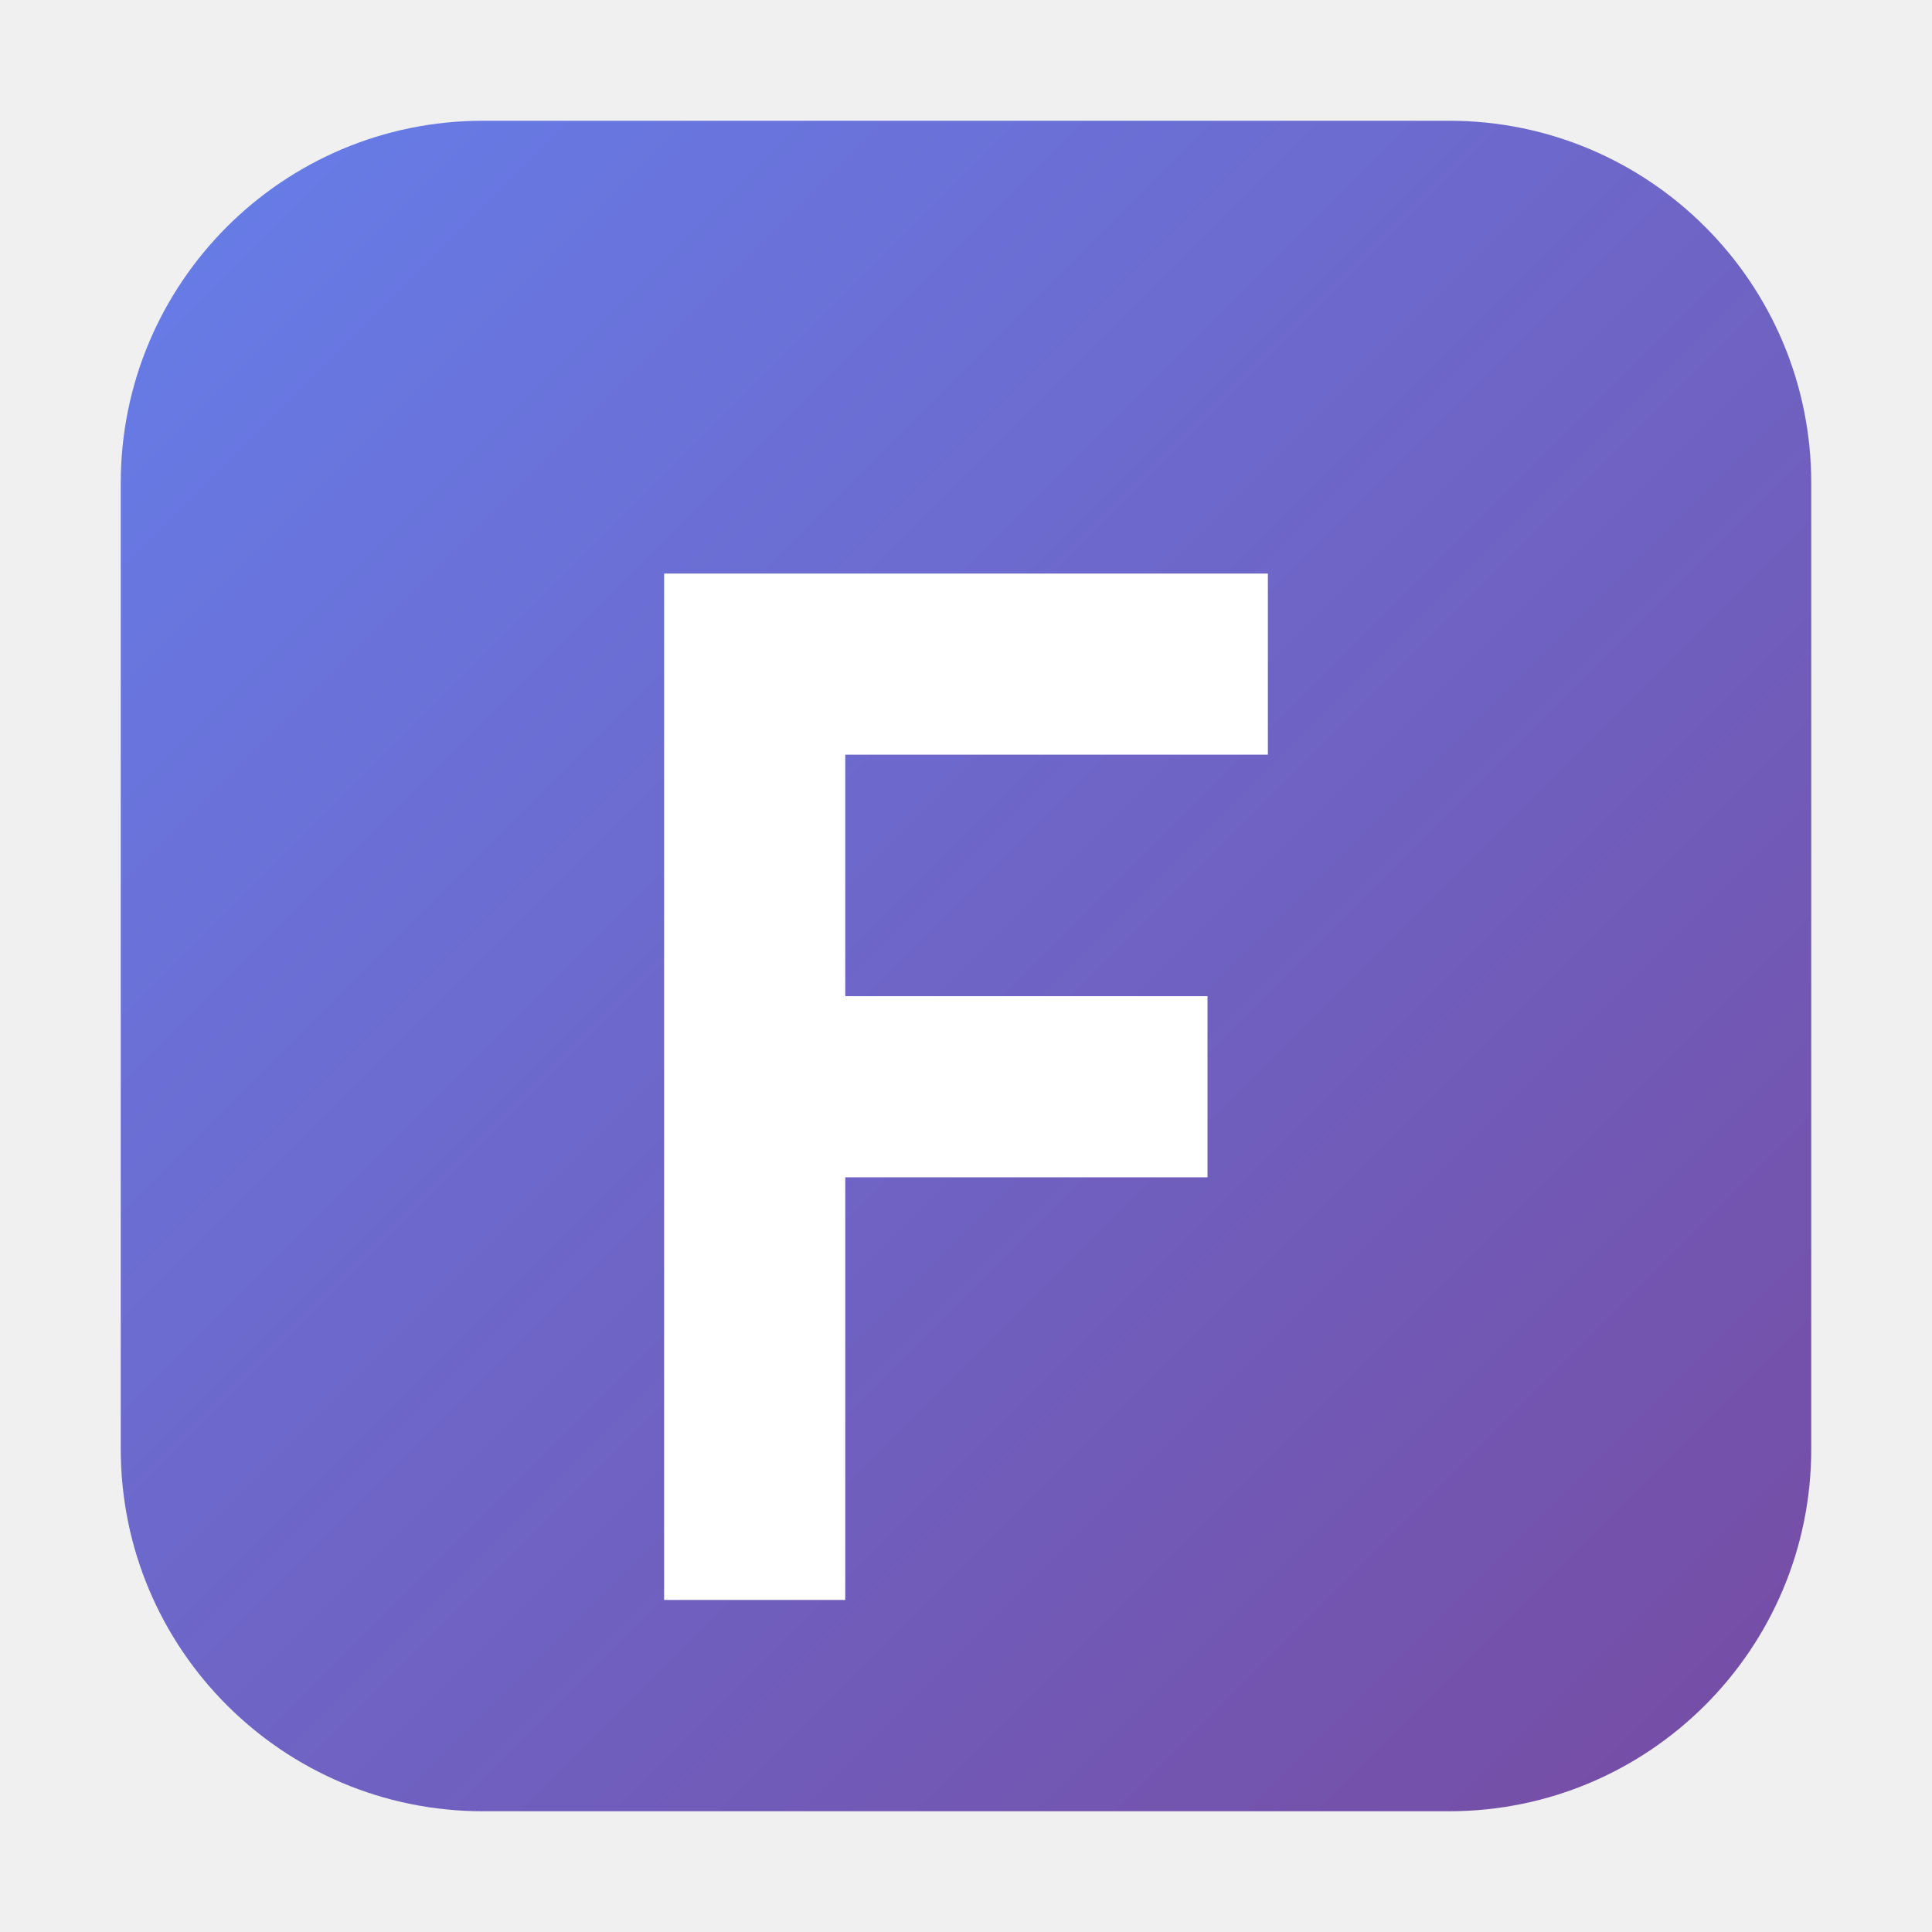
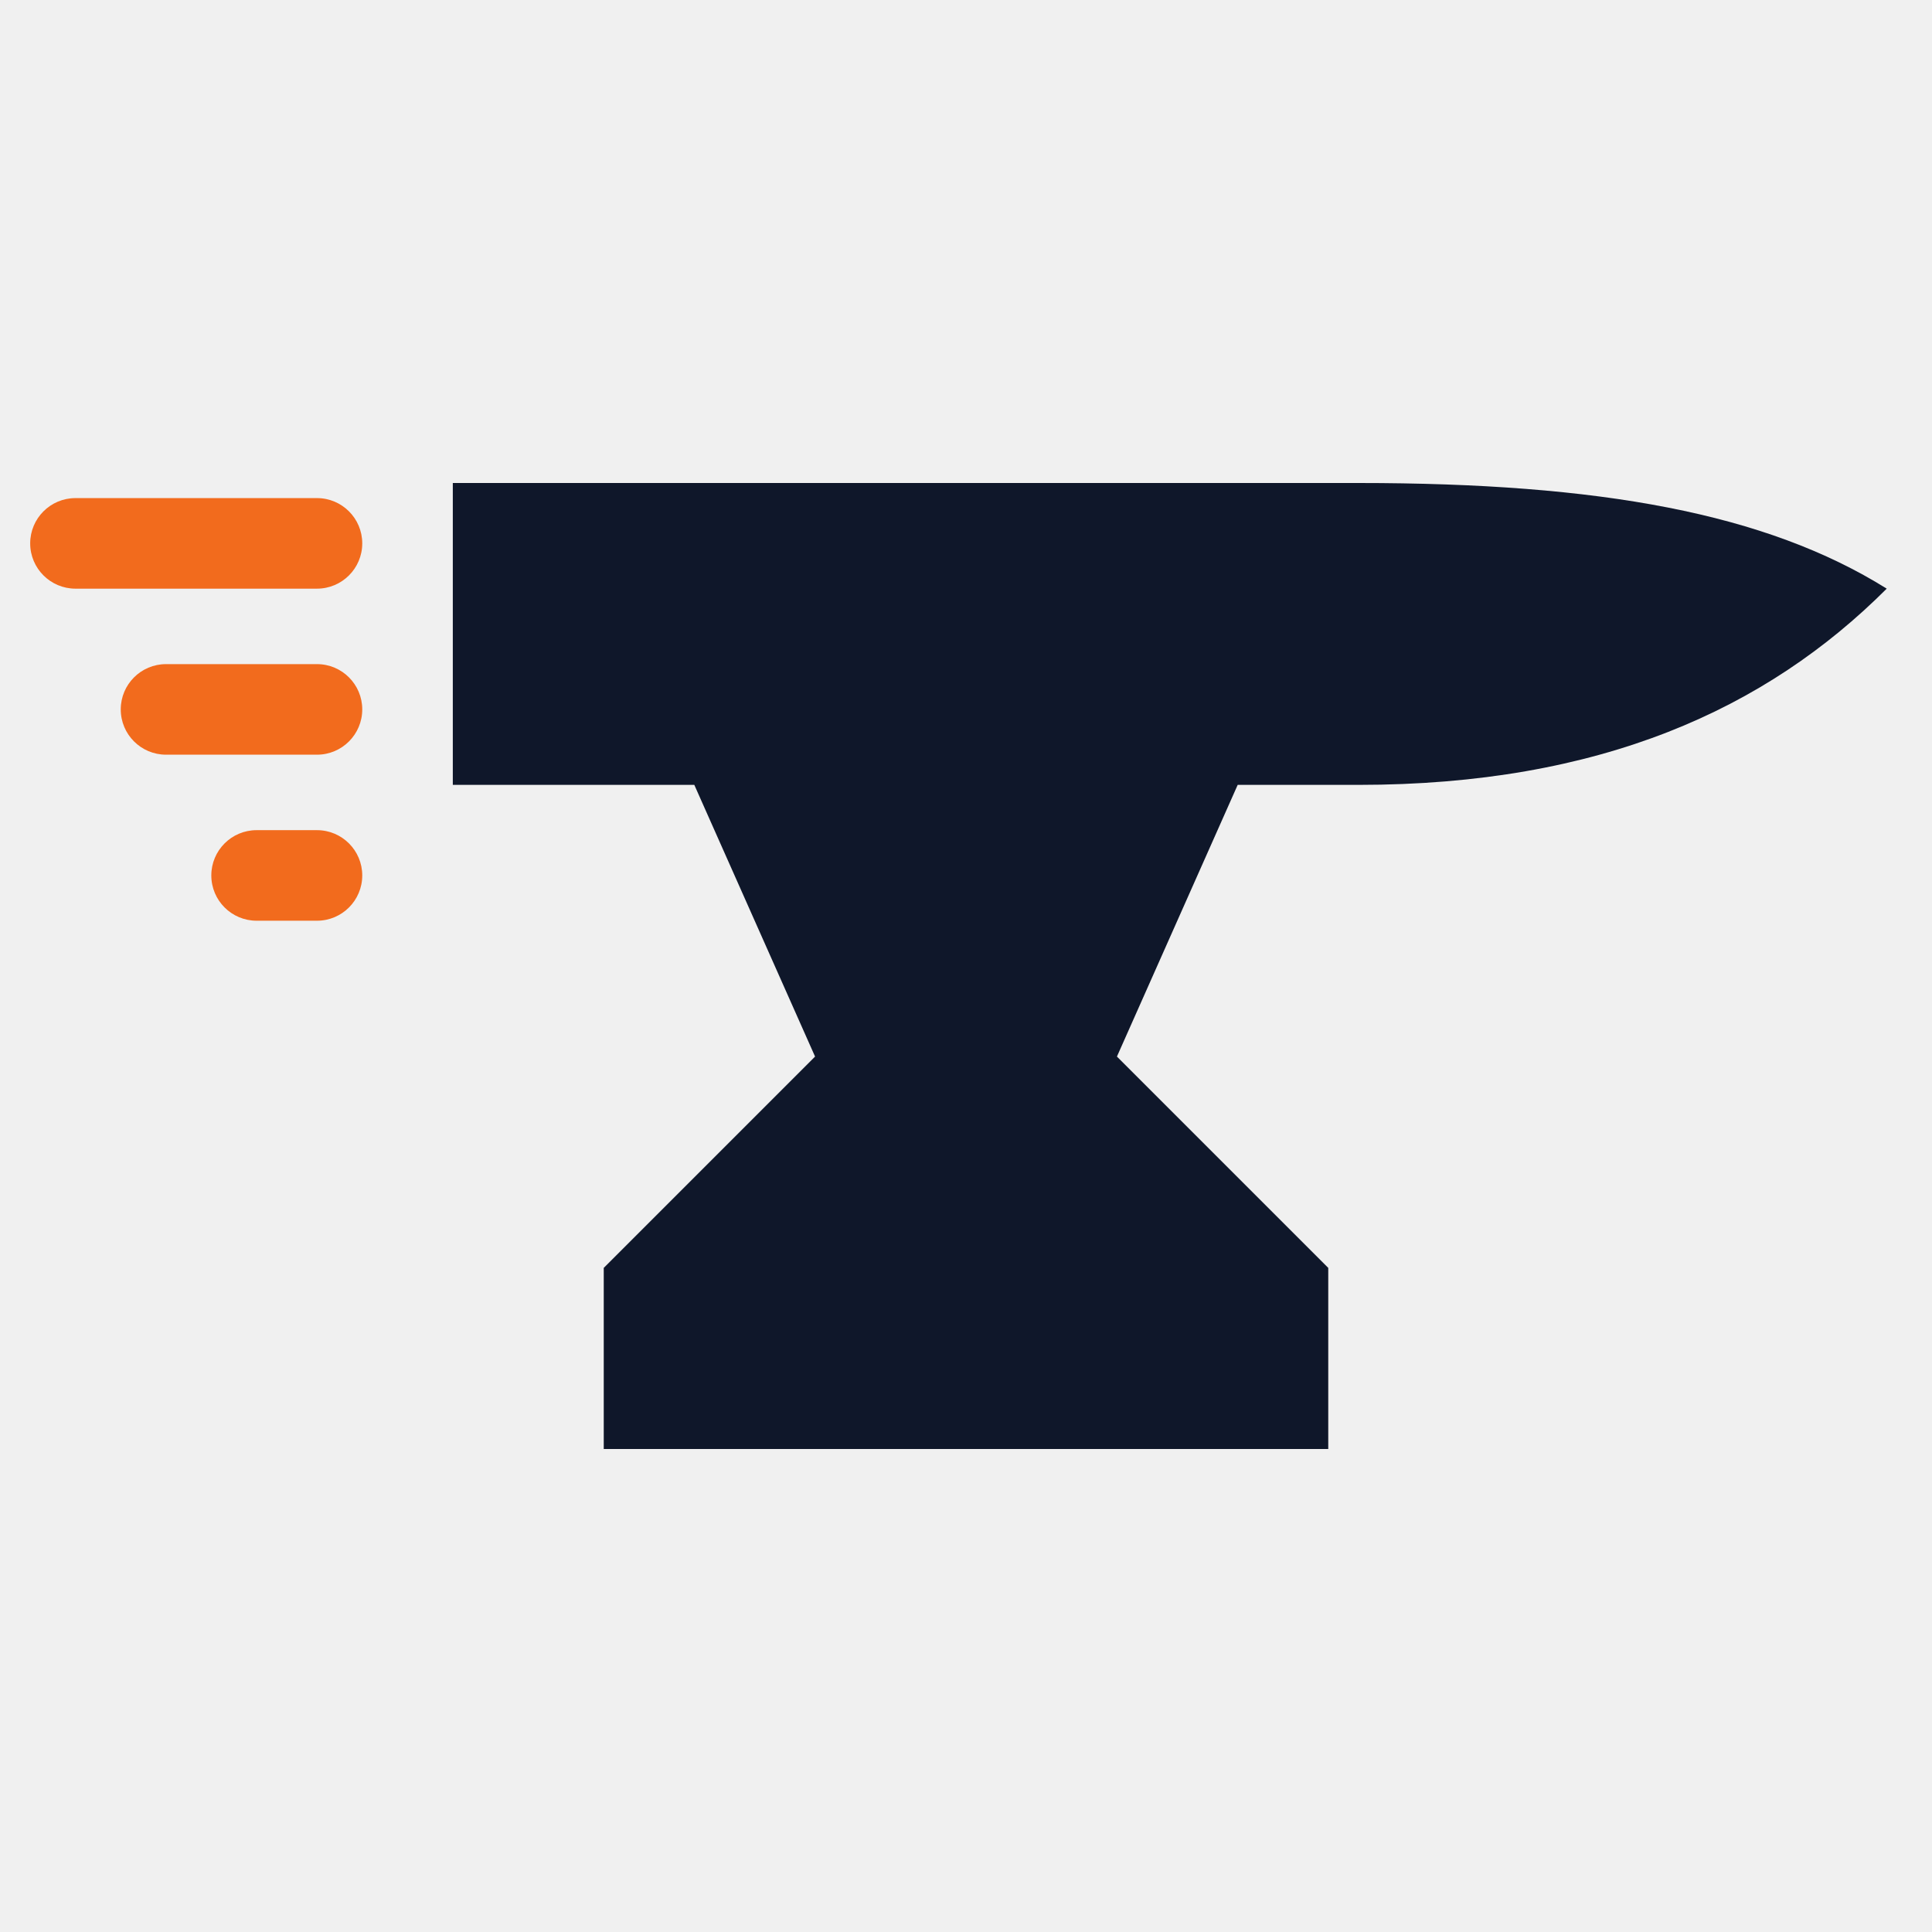
- <svg xmlns="http://www.w3.org/2000/svg" width="128" height="128" viewBox="0 0 128 128" role="img" aria-label="forge logo">
-   <defs>
-     <linearGradient id="forgeGradient" x1="0" y1="0" x2="1" y2="1">
-       <stop offset="0%" stop-color="#667eea" />
-       <stop offset="100%" stop-color="#764ba2" />
-     </linearGradient>
-   </defs>
-   <rect x="8" y="8" width="112" height="112" rx="24" fill="url(#forgeGradient)" />
-   <path d="M44 38h40v12H56v16h24v12H56v28H44z" fill="#ffffff" />
+ <svg xmlns="http://www.w3.org/2000/svg" viewBox="0 0 64 64" role="img" aria-label="Forge">
+   <g fill="#F26B1D">
+     <rect x="1" y="16.5" width="11" height="3" rx="1.5" />
+     <rect x="4" y="22" width="8" height="3" rx="1.5" />
+     <rect x="7" y="27.5" width="5" height="3" rx="1.5" />
+   </g>
+   <path fill="#0F172A" d="M15 16H45C53 16 58.5 17 62.5 19.5C58.5 23.5 53 26 45 26H41L37 35L44 42V48H20V42L27 35L23 26H15Z" />
</svg>
